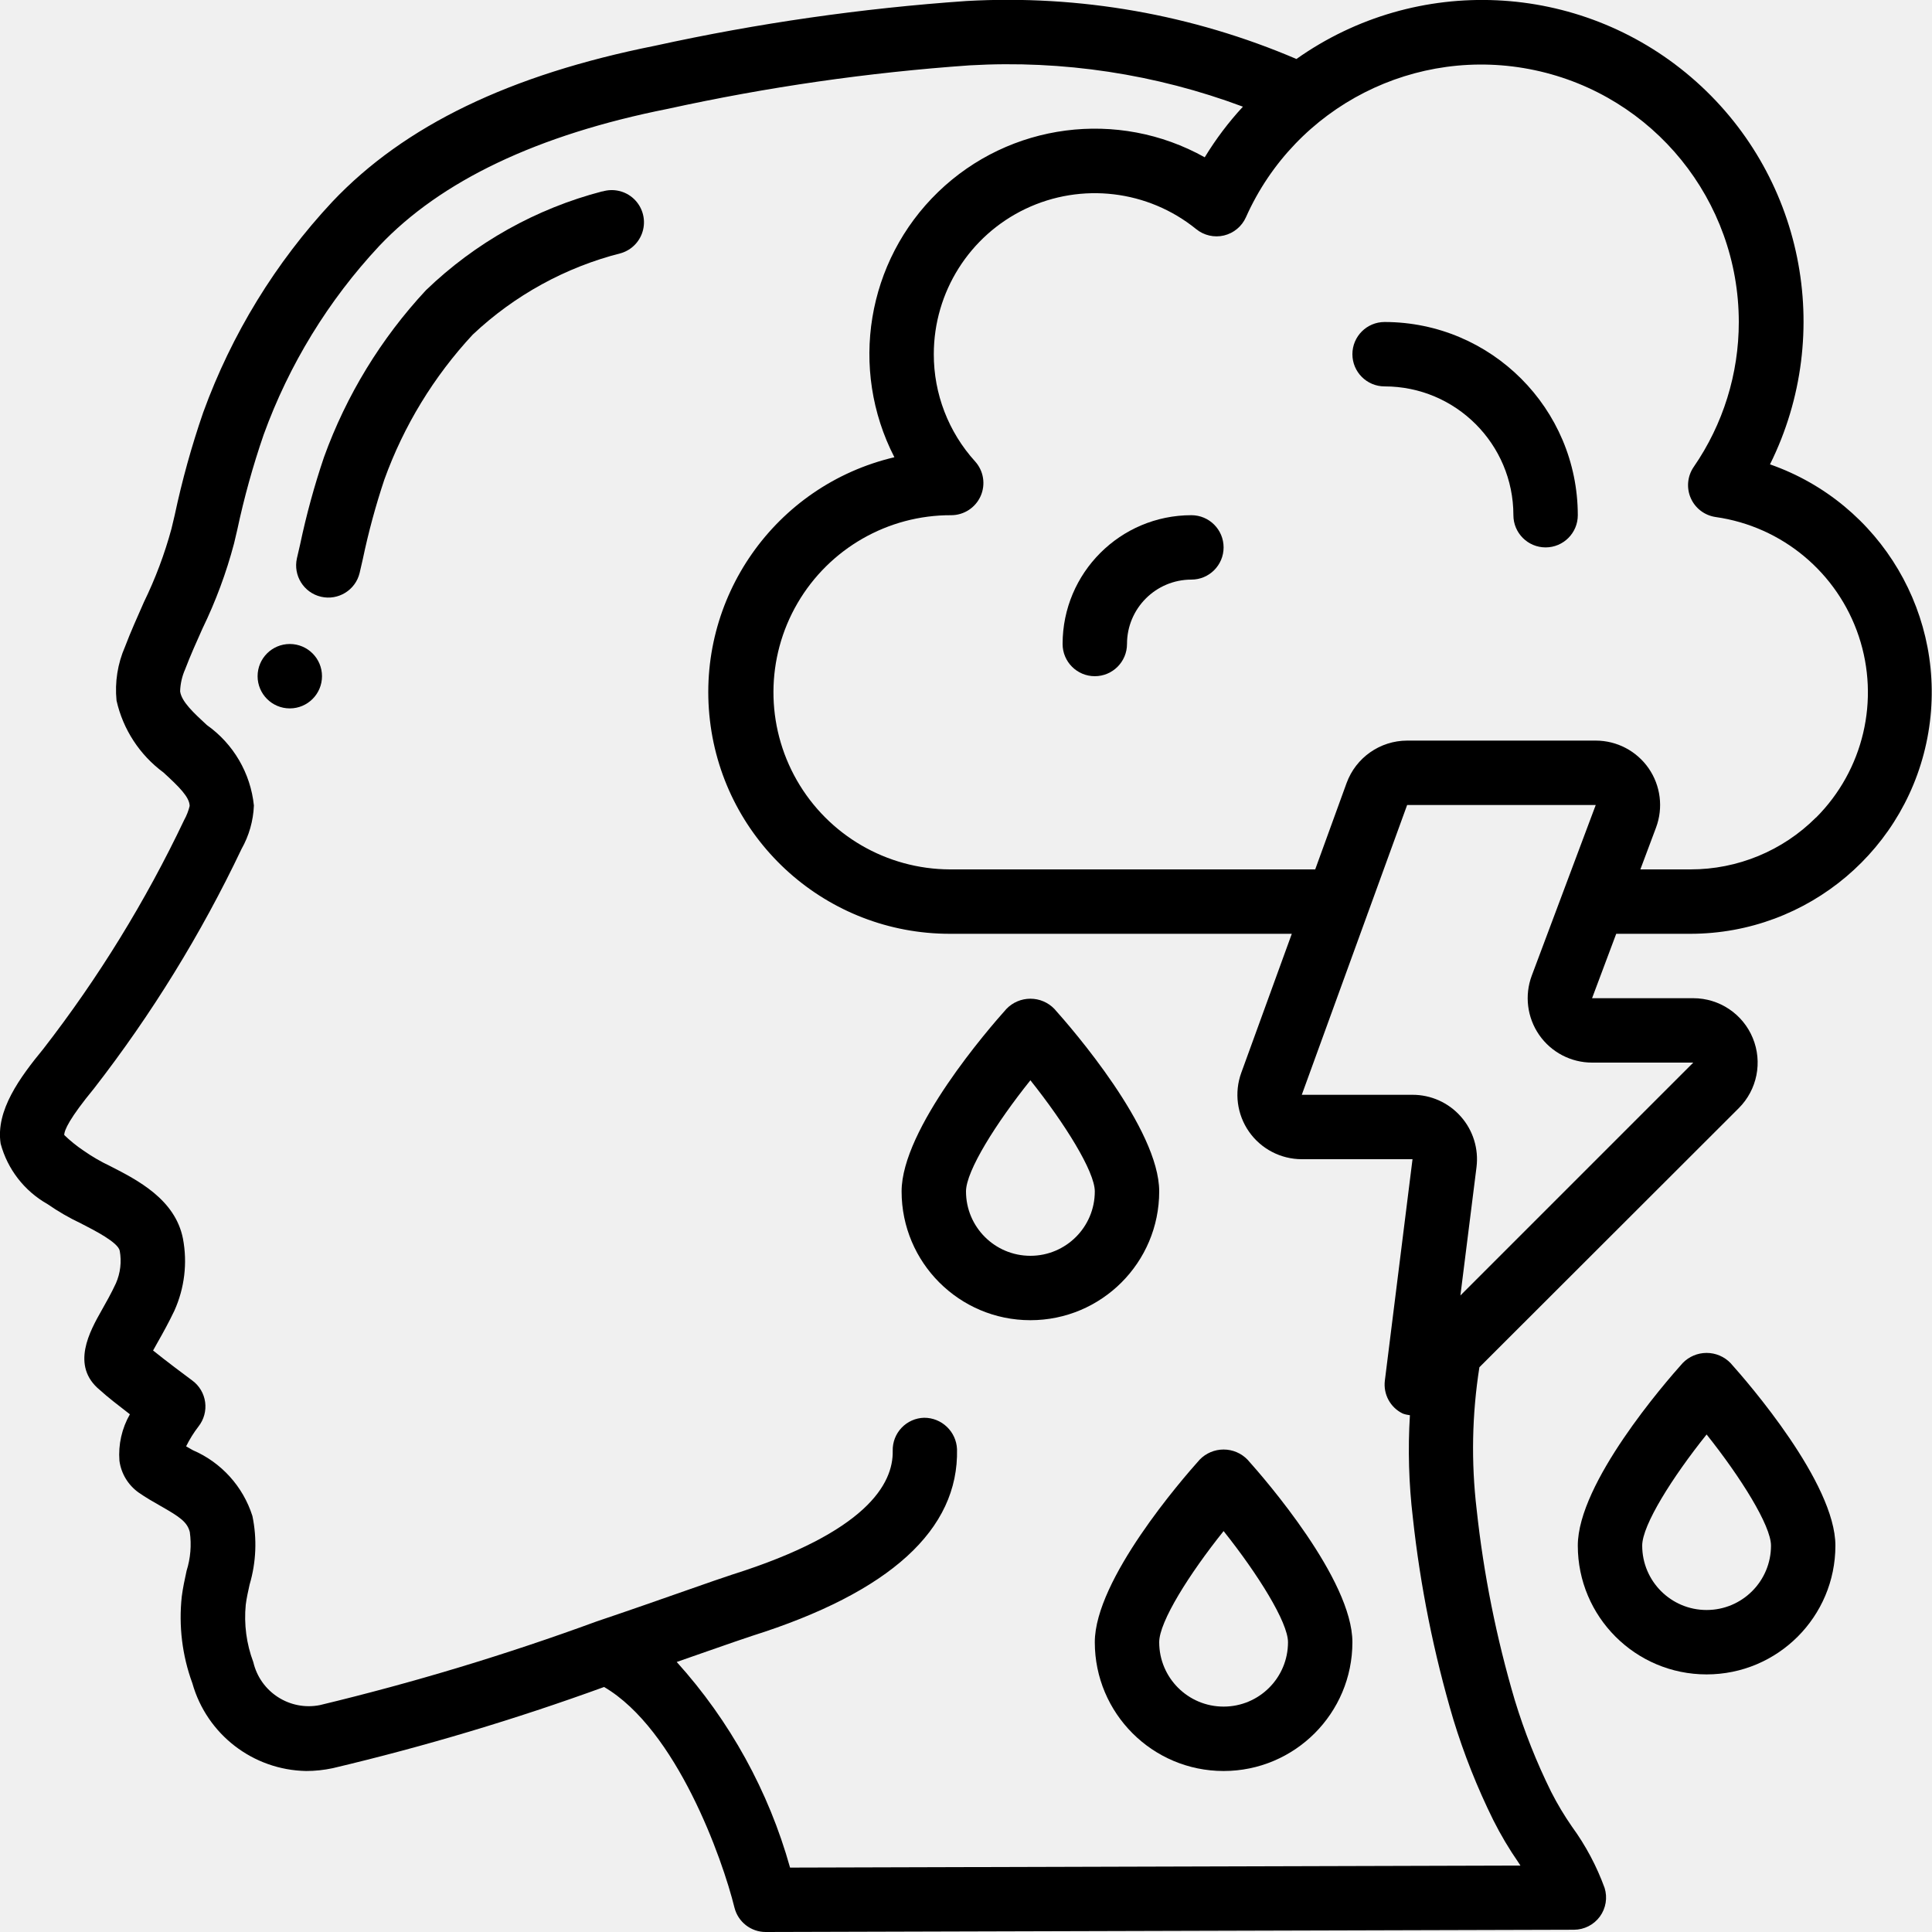
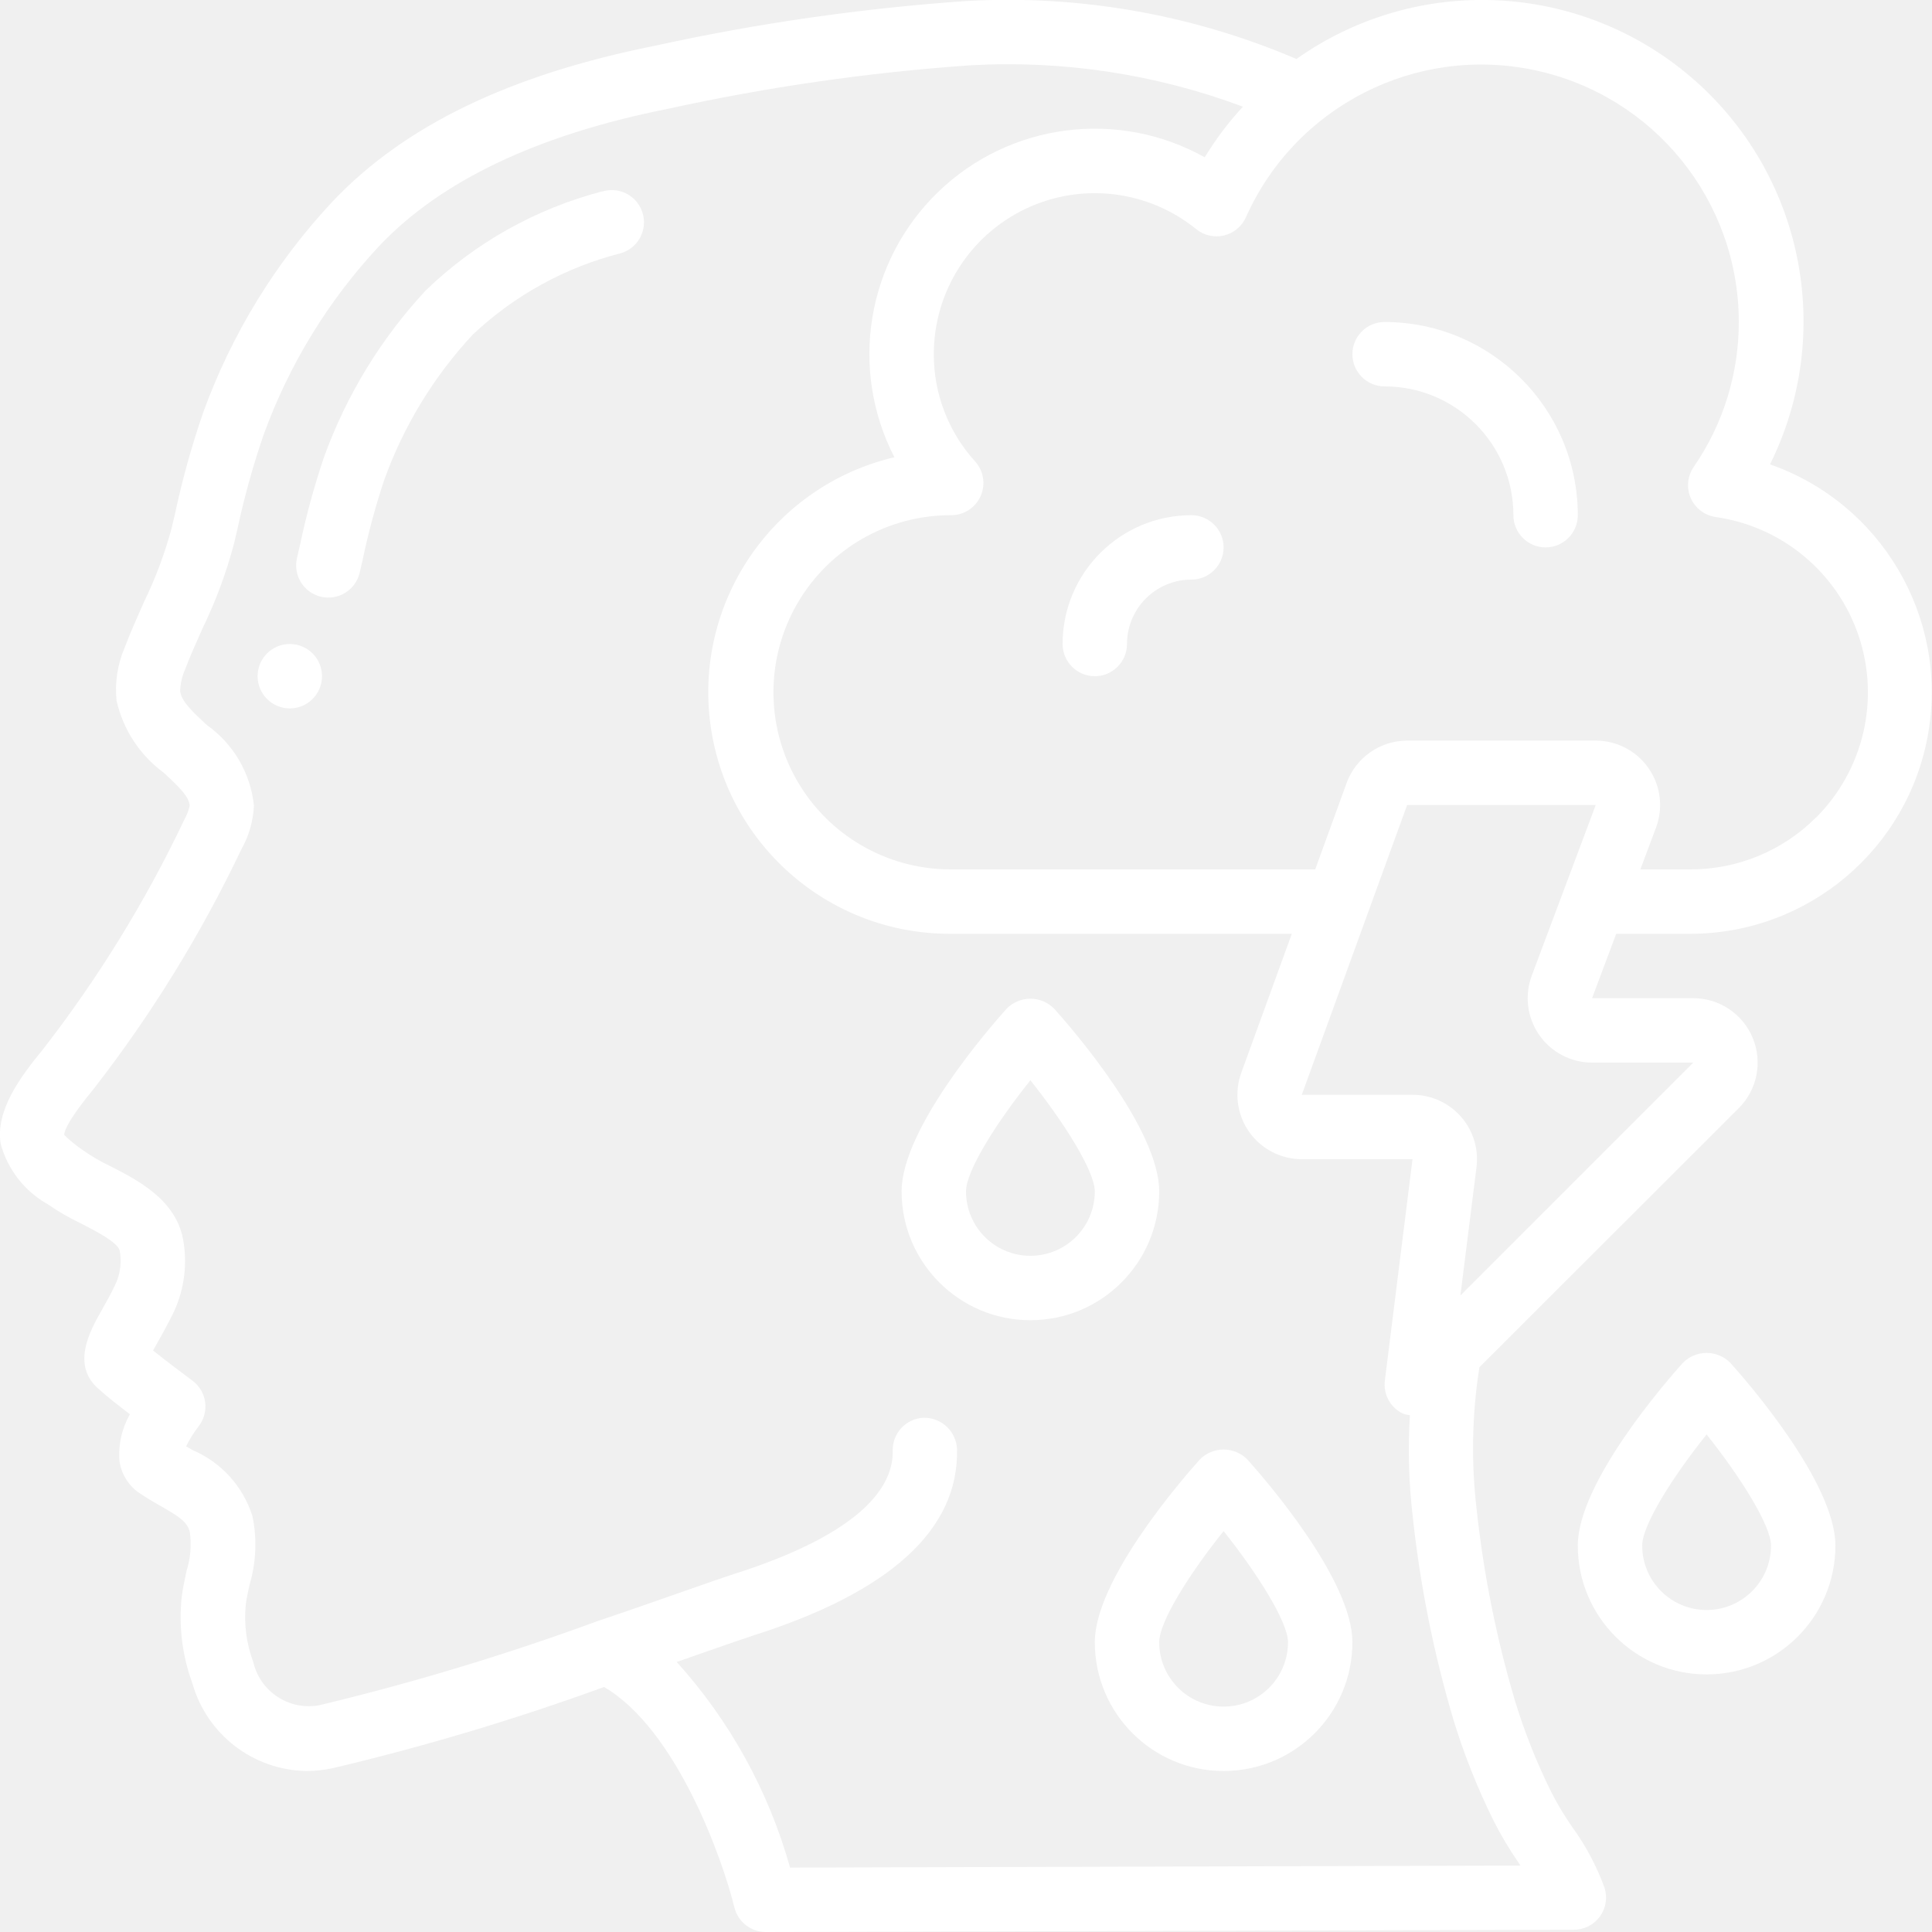
<svg xmlns="http://www.w3.org/2000/svg" width="512" height="512" viewBox="0 0 60 60" version="1.1">
  <defs />
  <g id="Page-1" stroke="none" stroke-width="1" fill="none" fill-rule="evenodd">
-     <g id="048---Depression" transform="translate(-1, -1)" fill="#000000" fill-rule="nonzero">
+     <g id="048---Depression" transform="translate(-1, -1)" fill="#FFF" fill-rule="nonzero">
      <path d="M19.709,6.942 C17.648,7.478 15.761,8.535 14.228,10.013 C12.834,11.511 11.756,13.275 11.061,15.2 C10.761,16.087 10.514,16.99 10.321,17.906 L10.221,18.339 C10.101,18.874 10.434,19.407 10.968,19.532 C11.502,19.657 12.038,19.329 12.168,18.796 L12.268,18.361 C12.443,17.526 12.667,16.701 12.937,15.892 C13.539,14.223 14.473,12.692 15.681,11.392 C16.977,10.17 18.563,9.298 20.29,8.861 C20.632,8.757 20.892,8.479 20.973,8.13 C21.054,7.782 20.943,7.418 20.682,7.173 C20.421,6.929 20.05,6.843 19.708,6.947 L19.709,6.942 Z" id="Shape" />
      <circle id="Oval" cx="10" cy="22" r="1" />
      <path d="M55.969,15.421 C58.002,11.325 56.993,6.372 53.519,3.398 C50.045,0.424 44.995,0.191 41.262,2.832 C38.032,1.45 34.526,0.834 31.018,1.031 C27.764,1.257 24.531,1.721 21.345,2.42 C16.837,3.32 13.56,4.899 11.322,7.264 C9.557,9.153 8.193,11.379 7.311,13.808 C6.95,14.853 6.655,15.919 6.425,17 L6.325,17.421 C6.112,18.206 5.825,18.969 5.469,19.7 C5.269,20.156 5.062,20.611 4.883,21.084 C4.653,21.609 4.562,22.185 4.619,22.756 C4.82,23.652 5.338,24.445 6.076,24.99 C6.565,25.438 6.886,25.755 6.89,26.03 C6.853,26.182 6.796,26.328 6.72,26.465 C5.522,28.986 4.055,31.37 2.345,33.575 C1.62,34.458 0.86,35.486 1.02,36.517 C1.233,37.311 1.756,37.987 2.472,38.392 C2.801,38.62 3.147,38.821 3.509,38.992 C3.942,39.214 4.667,39.584 4.718,39.843 C4.781,40.184 4.739,40.536 4.6,40.854 C4.451,41.174 4.295,41.448 4.16,41.687 C3.794,42.334 3.18,43.418 4.105,44.171 C4.321,44.371 4.694,44.66 5.034,44.922 C4.784,45.36 4.67,45.862 4.709,46.365 C4.762,46.761 4.977,47.117 5.302,47.35 C5.524,47.505 5.761,47.642 5.995,47.774 C6.587,48.111 6.817,48.268 6.895,48.581 C6.951,48.983 6.917,49.393 6.795,49.781 C6.736,50.049 6.679,50.317 6.645,50.581 C6.546,51.492 6.658,52.414 6.974,53.275 C7.423,54.864 8.859,55.971 10.51,56 C10.786,56 11.061,55.97 11.331,55.913 C14.188,55.237 17.002,54.395 19.761,53.391 C22.015,54.713 23.438,58.733 23.809,60.241 C23.92,60.687 24.32,61 24.78,61 L49.88,60.93 C50.198,60.929 50.497,60.777 50.685,60.521 C50.873,60.264 50.927,59.933 50.832,59.63 C50.585,58.952 50.245,58.313 49.82,57.73 C49.58,57.384 49.363,57.022 49.172,56.646 C48.719,55.73 48.341,54.778 48.043,53.8 C47.472,51.866 47.075,49.886 46.859,47.881 C46.685,46.411 46.714,44.924 46.944,43.461 L55,35.414 C55.572,34.842 55.743,33.982 55.433,33.235 C55.124,32.487 54.395,32 53.586,32 L50.443,32 L51.193,30 L53.5,30 C57.156,29.996 60.276,27.357 60.886,23.752 C61.497,20.148 59.419,16.629 55.969,15.421 Z M47.376,57.526 C47.604,57.98 47.864,58.418 48.153,58.836 C48.175,58.868 48.196,58.901 48.218,58.936 L25.536,59 C24.872,56.628 23.667,54.442 22.016,52.614 L22.952,52.287 C23.606,52.059 24.099,51.887 24.352,51.805 C28.637,50.452 30.779,48.505 30.721,46.005 C30.697,45.459 30.247,45.028 29.7,45.03 C29.435,45.036 29.183,45.148 29,45.34 C28.817,45.532 28.718,45.789 28.724,46.054 C28.748,47.083 27.905,48.584 23.746,49.898 C23.48,49.984 22.972,50.161 22.297,50.398 C21.548,50.66 20.59,50.998 19.532,51.354 C16.718,52.386 13.846,53.254 10.932,53.954 C9.997,54.138 9.084,53.548 8.867,52.62 C8.653,52.051 8.573,51.441 8.632,50.836 C8.658,50.627 8.706,50.418 8.752,50.209 C8.956,49.518 8.986,48.787 8.839,48.081 C8.548,47.163 7.872,46.416 6.987,46.036 L6.78,45.917 C6.888,45.699 7.017,45.491 7.166,45.298 C7.333,45.085 7.407,44.814 7.371,44.546 C7.335,44.278 7.192,44.036 6.974,43.875 C6.734,43.698 6.169,43.275 5.754,42.941 C5.802,42.854 5.854,42.758 5.904,42.672 C6.061,42.396 6.24,42.072 6.415,41.706 C6.731,41.005 6.825,40.224 6.682,39.468 C6.442,38.247 5.273,37.649 4.42,37.213 C4.132,37.077 3.856,36.917 3.595,36.734 C3.381,36.59 3.18,36.428 2.995,36.249 C2.995,36.098 3.158,35.73 3.92,34.803 C5.711,32.497 7.247,30.003 8.501,27.366 C8.734,26.953 8.866,26.491 8.885,26.017 C8.782,25.012 8.249,24.1 7.424,23.517 C7.024,23.146 6.639,22.796 6.594,22.471 C6.601,22.234 6.654,22.001 6.75,21.785 C6.913,21.357 7.101,20.937 7.29,20.516 C7.7,19.671 8.028,18.788 8.268,17.88 L8.368,17.455 C8.581,16.454 8.855,15.467 9.188,14.5 C9.976,12.325 11.197,10.331 12.776,8.64 C14.69,6.614 17.7,5.183 21.74,4.38 C24.83,3.702 27.965,3.25 31.12,3.029 C34.005,2.863 36.893,3.301 39.6,4.313 C39.153,4.796 38.756,5.323 38.414,5.885 C35.719,4.379 32.355,4.817 30.135,6.962 C27.915,9.108 27.363,12.455 28.776,15.2 C25.07,16.073 22.606,19.586 23.047,23.368 C23.487,27.15 26.692,30.002 30.5,30 L41.118,30 L39.549,34.316 C39.326,34.929 39.416,35.613 39.79,36.147 C40.164,36.681 40.776,37 41.428,37 L44.867,37 L44.008,43.876 C43.955,44.3 44.177,44.71 44.561,44.898 C44.634,44.925 44.709,44.942 44.786,44.951 C44.721,46.011 44.752,47.075 44.877,48.13 C45.107,50.254 45.528,52.352 46.135,54.4 C46.463,55.474 46.878,56.519 47.376,57.526 Z M53.586,34 L46.354,41.232 L46.854,37.249 C46.925,36.679 46.749,36.106 46.368,35.676 C45.988,35.245 45.441,34.999 44.867,35 L41.428,35 L43.464,29.4 C43.464,29.389 43.471,29.378 43.476,29.367 L44.7,26 L50.557,26 L48.57,31.3 C48.341,31.914 48.427,32.601 48.8,33.14 C49.174,33.679 49.788,34 50.443,34 L53.586,34 Z M57.396,26.39 C56.363,27.423 54.961,28.002 53.5,28 L51.943,28 L52.43,26.7 C52.659,26.086 52.573,25.399 52.2,24.86 C51.826,24.321 51.212,24 50.557,24 L44.7,24 C43.859,24.002 43.109,24.527 42.82,25.317 L41.845,28 L30.5,28 C28.535,27.993 26.723,26.938 25.747,25.233 C24.771,23.527 24.778,21.431 25.767,19.733 C26.756,18.035 28.575,16.993 30.54,17 C30.936,17 31.294,16.767 31.455,16.405 C31.615,16.043 31.547,15.621 31.281,15.328 C30.455,14.417 29.998,13.23 30,12 C30,10.072 31.108,8.316 32.848,7.486 C34.588,6.657 36.65,6.901 38.148,8.115 C38.39,8.312 38.709,8.385 39.012,8.313 C39.315,8.24 39.567,8.031 39.694,7.746 C41.232,4.298 44.971,2.395 48.664,3.18 C52.356,3.965 54.998,7.225 55,11 C55.001,12.607 54.513,14.177 53.6,15.5 C53.404,15.785 53.369,16.152 53.508,16.469 C53.647,16.786 53.94,17.008 54.283,17.057 C56.346,17.35 58.066,18.784 58.726,20.76 C59.386,22.736 58.873,24.916 57.4,26.39 L57.396,26.39 Z" id="Shape" />
      <path d="M44,11 C43.448,11 43,11.448 43,12 C43,12.552 43.448,13 44,13 C46.209,13 48,14.791 48,17 C48,17.552 48.448,18 49,18 C49.552,18 50,17.552 50,17 C49.997,13.688 47.312,11.003 44,11 Z" id="Shape" />
      <path d="M38,17 C35.791,17 34,18.791 34,21 C34,21.552 34.448,22 35,22 C35.552,22 36,21.552 36,21 C36,19.895 36.895,19 38,19 C38.552,19 39,18.552 39,18 C39,17.448 38.552,17 38,17 Z" id="Shape" />
      <path d="M37,38 C37,36.059 34.288,32.938 33.744,32.332 C33.549,32.13 33.281,32.016 33,32.016 C32.719,32.016 32.451,32.13 32.256,32.332 C31.712,32.938 29,36.059 29,38 C29,40.209 30.791,42 33,42 C35.209,42 37,40.209 37,38 Z M33,40 C31.895,40 31,39.105 31,38 C31,37.362 31.939,35.874 33,34.549 C34.062,35.881 35,37.381 35,38 C35,39.105 34.105,40 33,40 Z" id="Shape" />
      <path d="M58,49 C58,47.059 55.288,43.938 54.744,43.332 C54.549,43.13 54.281,43.016 54,43.016 C53.719,43.016 53.451,43.13 53.256,43.332 C52.712,43.938 50,47.059 50,49 C50,51.209 51.791,53 54,53 C56.209,53 58,51.209 58,49 Z M52,49 C52,48.362 52.939,46.874 54,45.549 C55.062,46.881 56,48.381 56,49 C56,50.105 55.105,51 54,51 C52.895,51 52,50.105 52,49 Z" id="Shape" />
      <path d="M38.256,46.332 C37.712,46.938 35,50.059 35,52 C35,54.209 36.791,56 39,56 C41.209,56 43,54.209 43,52 C43,50.059 40.288,46.938 39.744,46.332 C39.549,46.13 39.281,46.016 39,46.016 C38.719,46.016 38.451,46.13 38.256,46.332 Z M39,54 C37.895,54 37,53.105 37,52 C37,51.362 37.939,49.874 39,48.549 C40.062,49.881 41,51.381 41,52 C41,53.105 40.105,54 39,54 Z" id="Shape" />
    </g>
  </g>
</svg>
